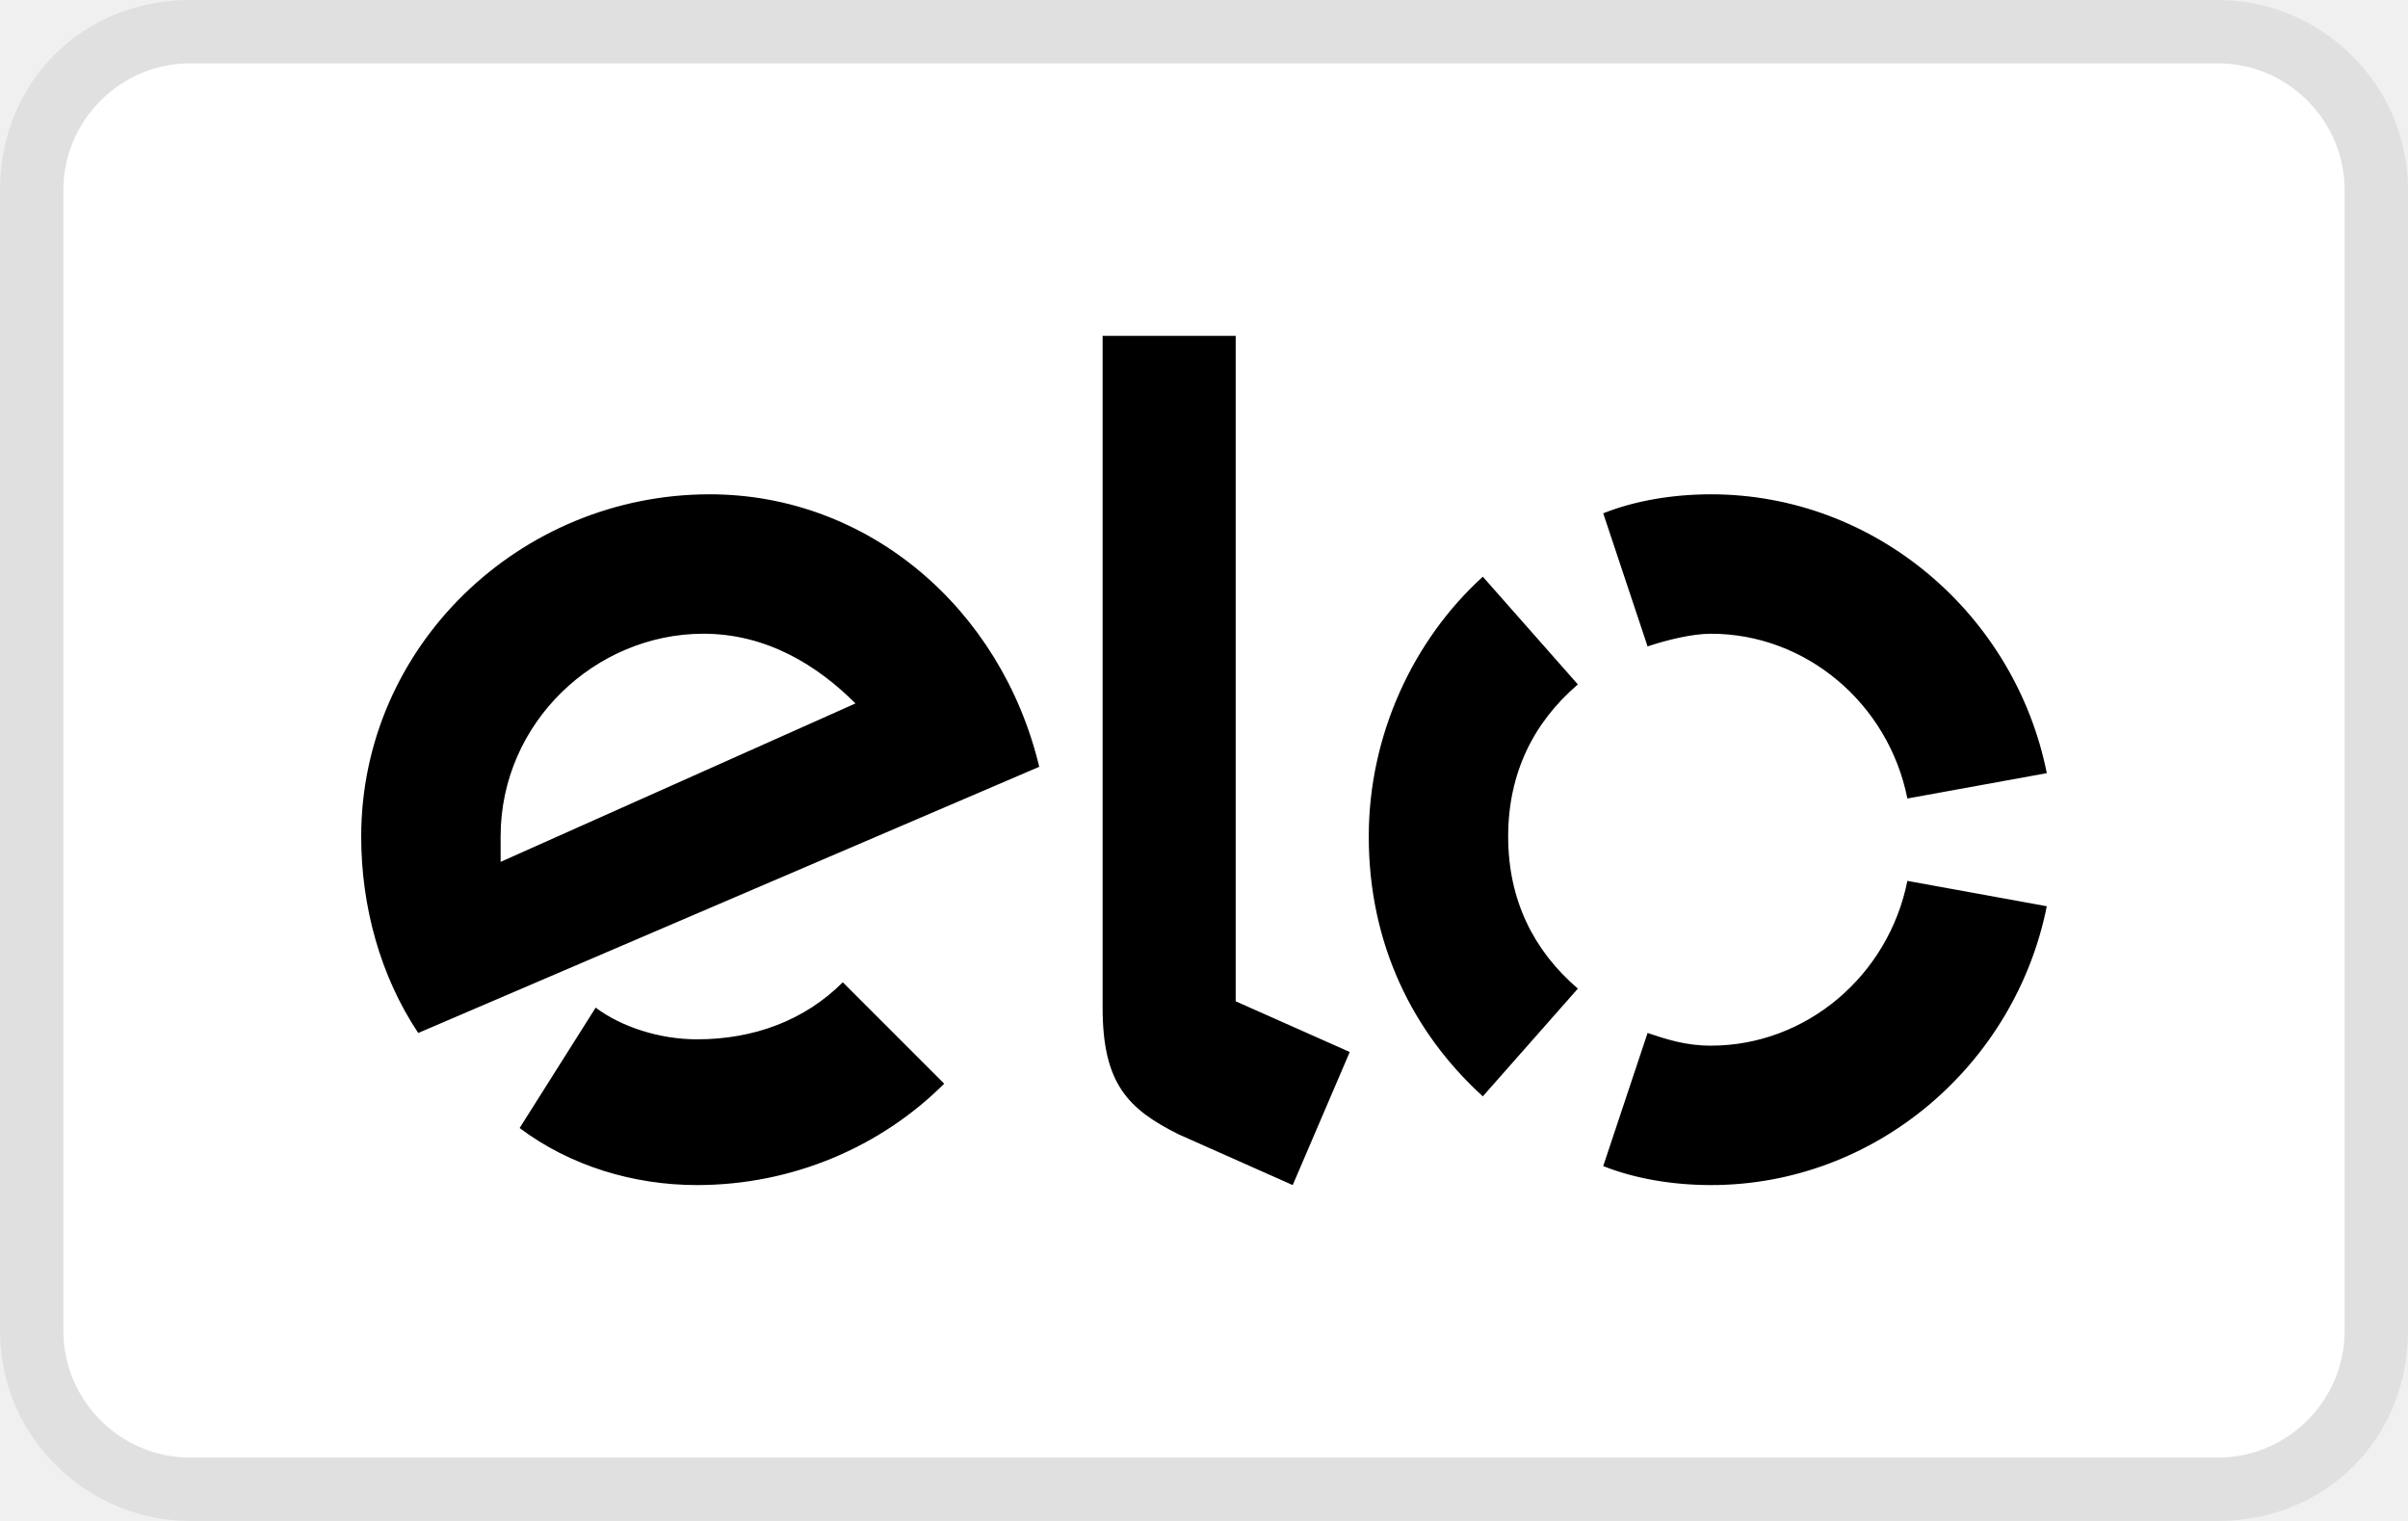
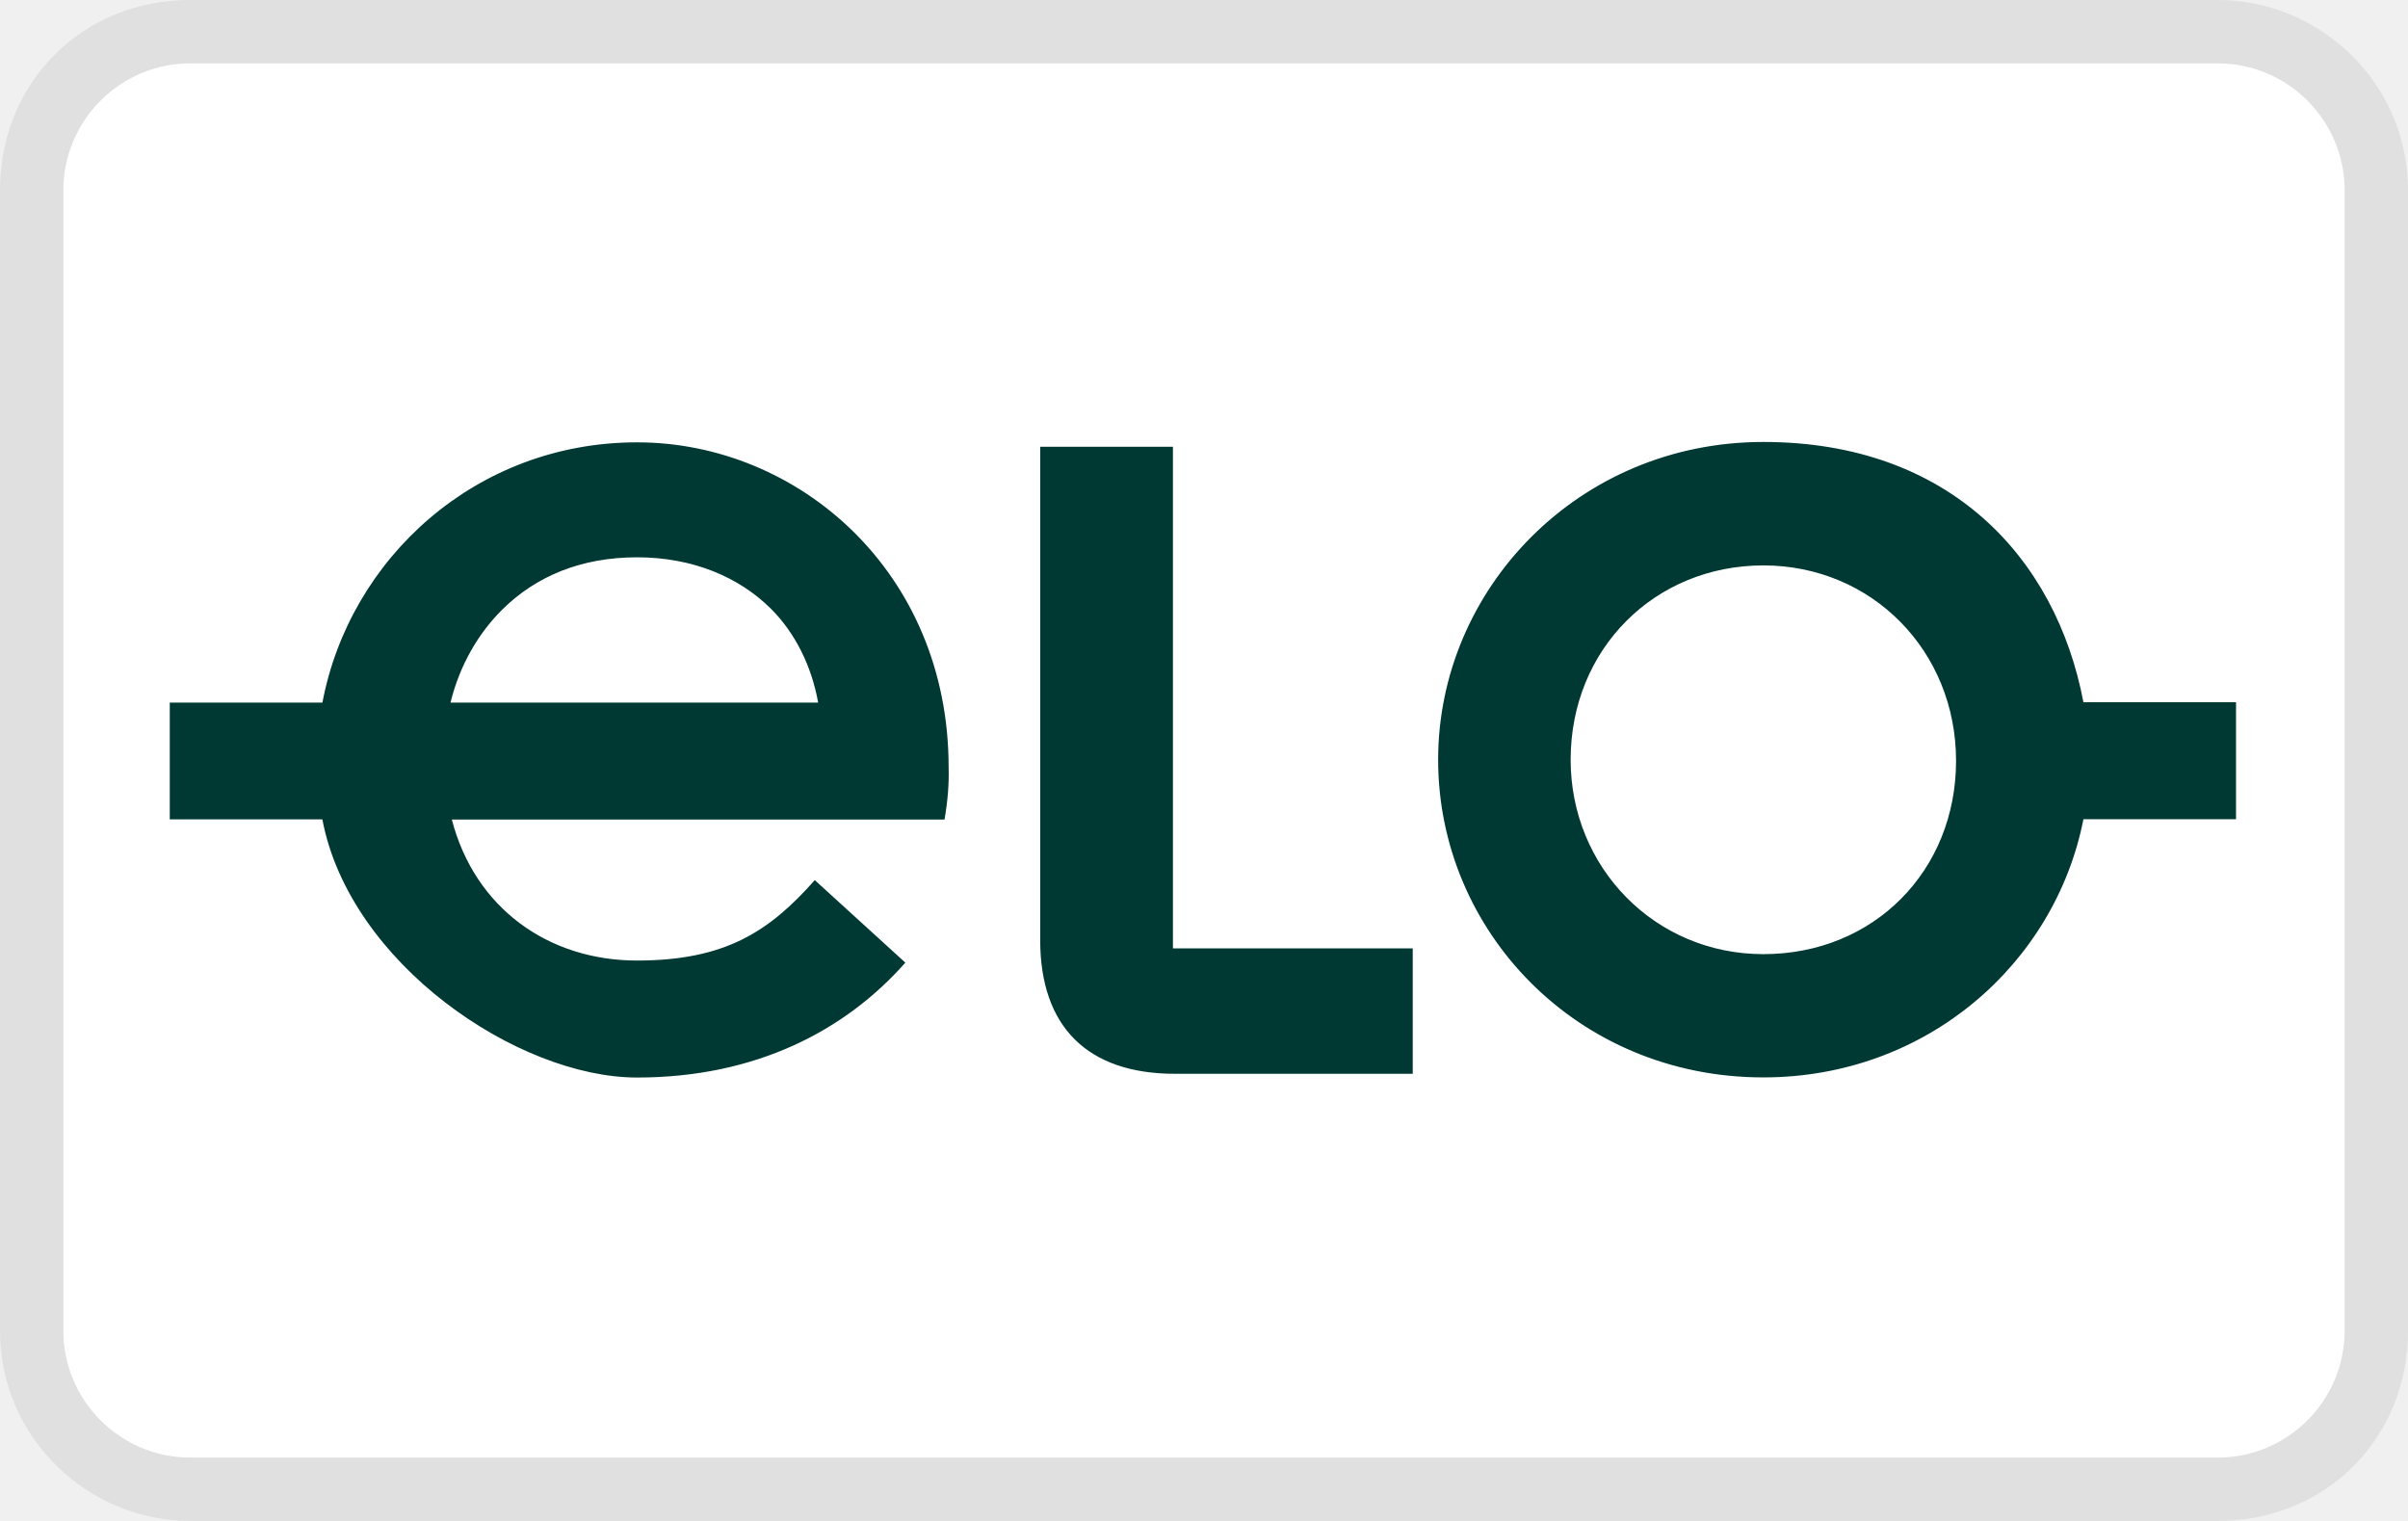
<svg xmlns="http://www.w3.org/2000/svg" role="img" aria-labelledby="pi-elo" width="38" height="24" viewBox="0 0 38 24">
  <g fill-rule="nonzero" fill="none">
    <path d="M35 0H3C1.3 0 0 1.3 0 3v18c0 1.7 1.4 3 3 3h32c1.7 0 3-1.3 3-3V3c0-1.7-1.4-3-3-3z" fill="#000" opacity=".07" />
    <path d="M35 1c1.1 0 2 .9 2 2v18c0 1.1-.9 2-2 2H3c-1.1 0-2-.9-2-2V3c0-1.1.9-2 2-2h32" fill="#FFF" />
-     <g fill="#000">
-       <path d="M13.3 15.5c-.6.6-1.4.9-2.3.9-.6 0-1.2-.2-1.6-.5l-1.2 1.9c.8.6 1.8.9 2.8.9 1.5 0 2.9-.6 3.9-1.6l-1.6-1.6zm-2.1-7.7c-3 0-5.5 2.4-5.5 5.4 0 1.1.3 2.2.9 3.1l9.8-4.2c-.6-2.5-2.7-4.3-5.2-4.3zm-3.3 5.8v-.4c0-1.8 1.5-3.2 3.2-3.2 1 0 1.8.5 2.4 1.1l-5.6 2.5zm11.6-8.3v10.5l1.8.8-.9 2.1-1.8-.8c-.4-.2-.7-.4-.9-.7-.2-.3-.3-.7-.3-1.3V5.3h2.1zM26 10.2c.3-.1.7-.2 1-.2 1.5 0 2.8 1.1 3.1 2.6l2.2-.4c-.5-2.5-2.7-4.4-5.3-4.4-.6 0-1.2.1-1.7.3l.7 2.1zm-2.6 7.1l1.5-1.7c-.7-.6-1.1-1.4-1.1-2.4s.4-1.8 1.1-2.4l-1.5-1.7c-1.1 1-1.8 2.5-1.8 4.1 0 1.7.7 3.1 1.8 4.1zm6.7-3.4c-.3 1.5-1.6 2.6-3.1 2.6-.4 0-.7-.1-1-.2l-.7 2.1c.5.2 1.1.3 1.7.3 2.6 0 4.8-1.9 5.3-4.4l-2.2-.4z" />
+     <g>
+       <g>
+         <path fill="#003933" d="M 2.68 11.087 h 2.408 c 0.43 -2.277 2.424 -4.107 4.965 -4.107 s 4.917 2.043 4.917 5.126 q 0.012 0.387 -0.065 0.826 h -7.775 c 0.365 1.402 1.527 2.225 2.923 2.225 s 2.091 -0.463 2.805 -1.269 l 1.429 1.302 c -0.946 1.072 -2.359 1.813 -4.235 1.813 s -4.535 -1.797 -4.965 -4.074 h -2.408 v -1.846 Z M 12.911 11.087 c -0.102 -0.576 -0.365 -1.104 -0.747 -1.483 c -0.499 -0.496 -1.23 -0.81 -2.111 -0.81 s -1.596 0.298 -2.128 0.826 c -0.365 0.363 -0.666 0.858 -0.816 1.467 h 5.802 Z M 16.419 7.05 h 2.091 v 7.915 h 3.784 v 1.979 h -3.752 c -1.38 0 -2.127 -0.742 -2.127 -2.112 v -7.782 h 0 Z M 22.695 11.988 c 0 -2.688 2.209 -5.014 5.132 -5.014 s 4.616 1.813 5.051 4.107 h 2.408 v 1.846 h -2.408 c -0.447 2.277 -2.475 4.074 -5.051 4.074 c -2.939 0 -5.132 -2.309 -5.132 -5.013 Z M 27.827 15.056 c 1.746 0 3.041 -1.318 3.041 -3.051 s -1.328 -3.083 -3.041 -3.083 s -3.041 1.318 -3.041 3.067 c 0 1.697 1.328 3.067 3.041 3.067 Z" />
+       </g>
    </g>
  </g>
</svg>
